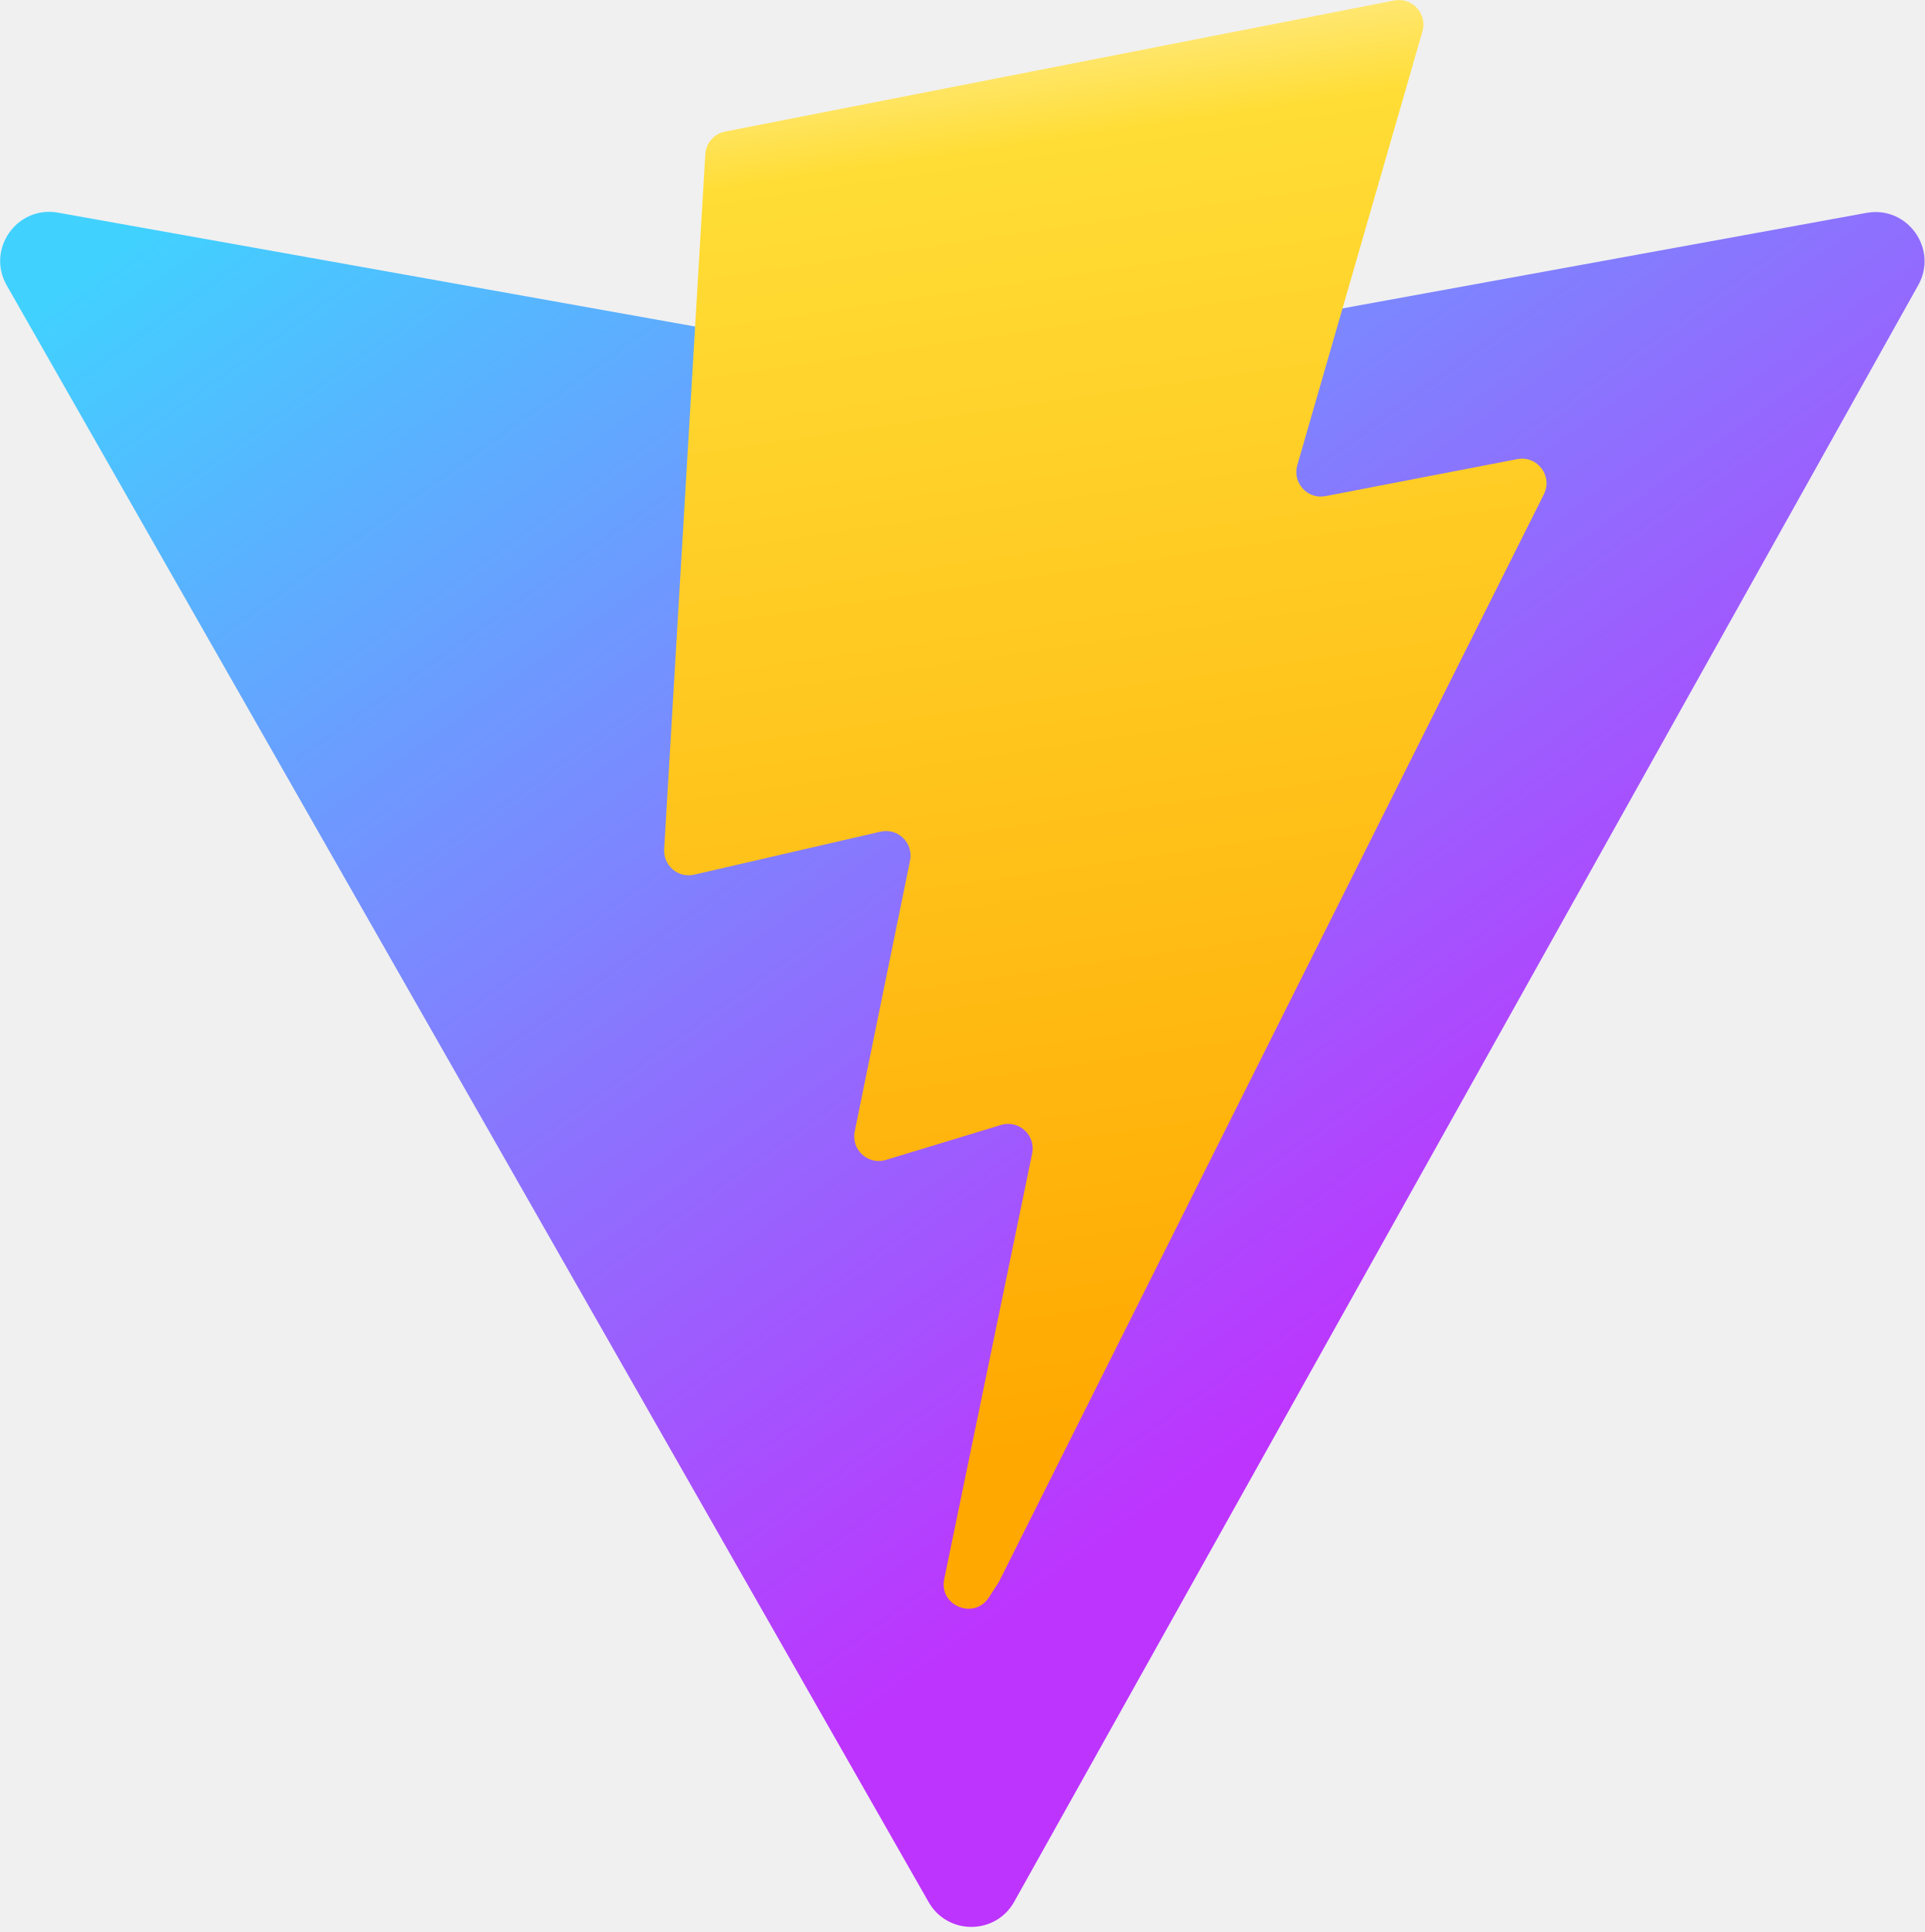
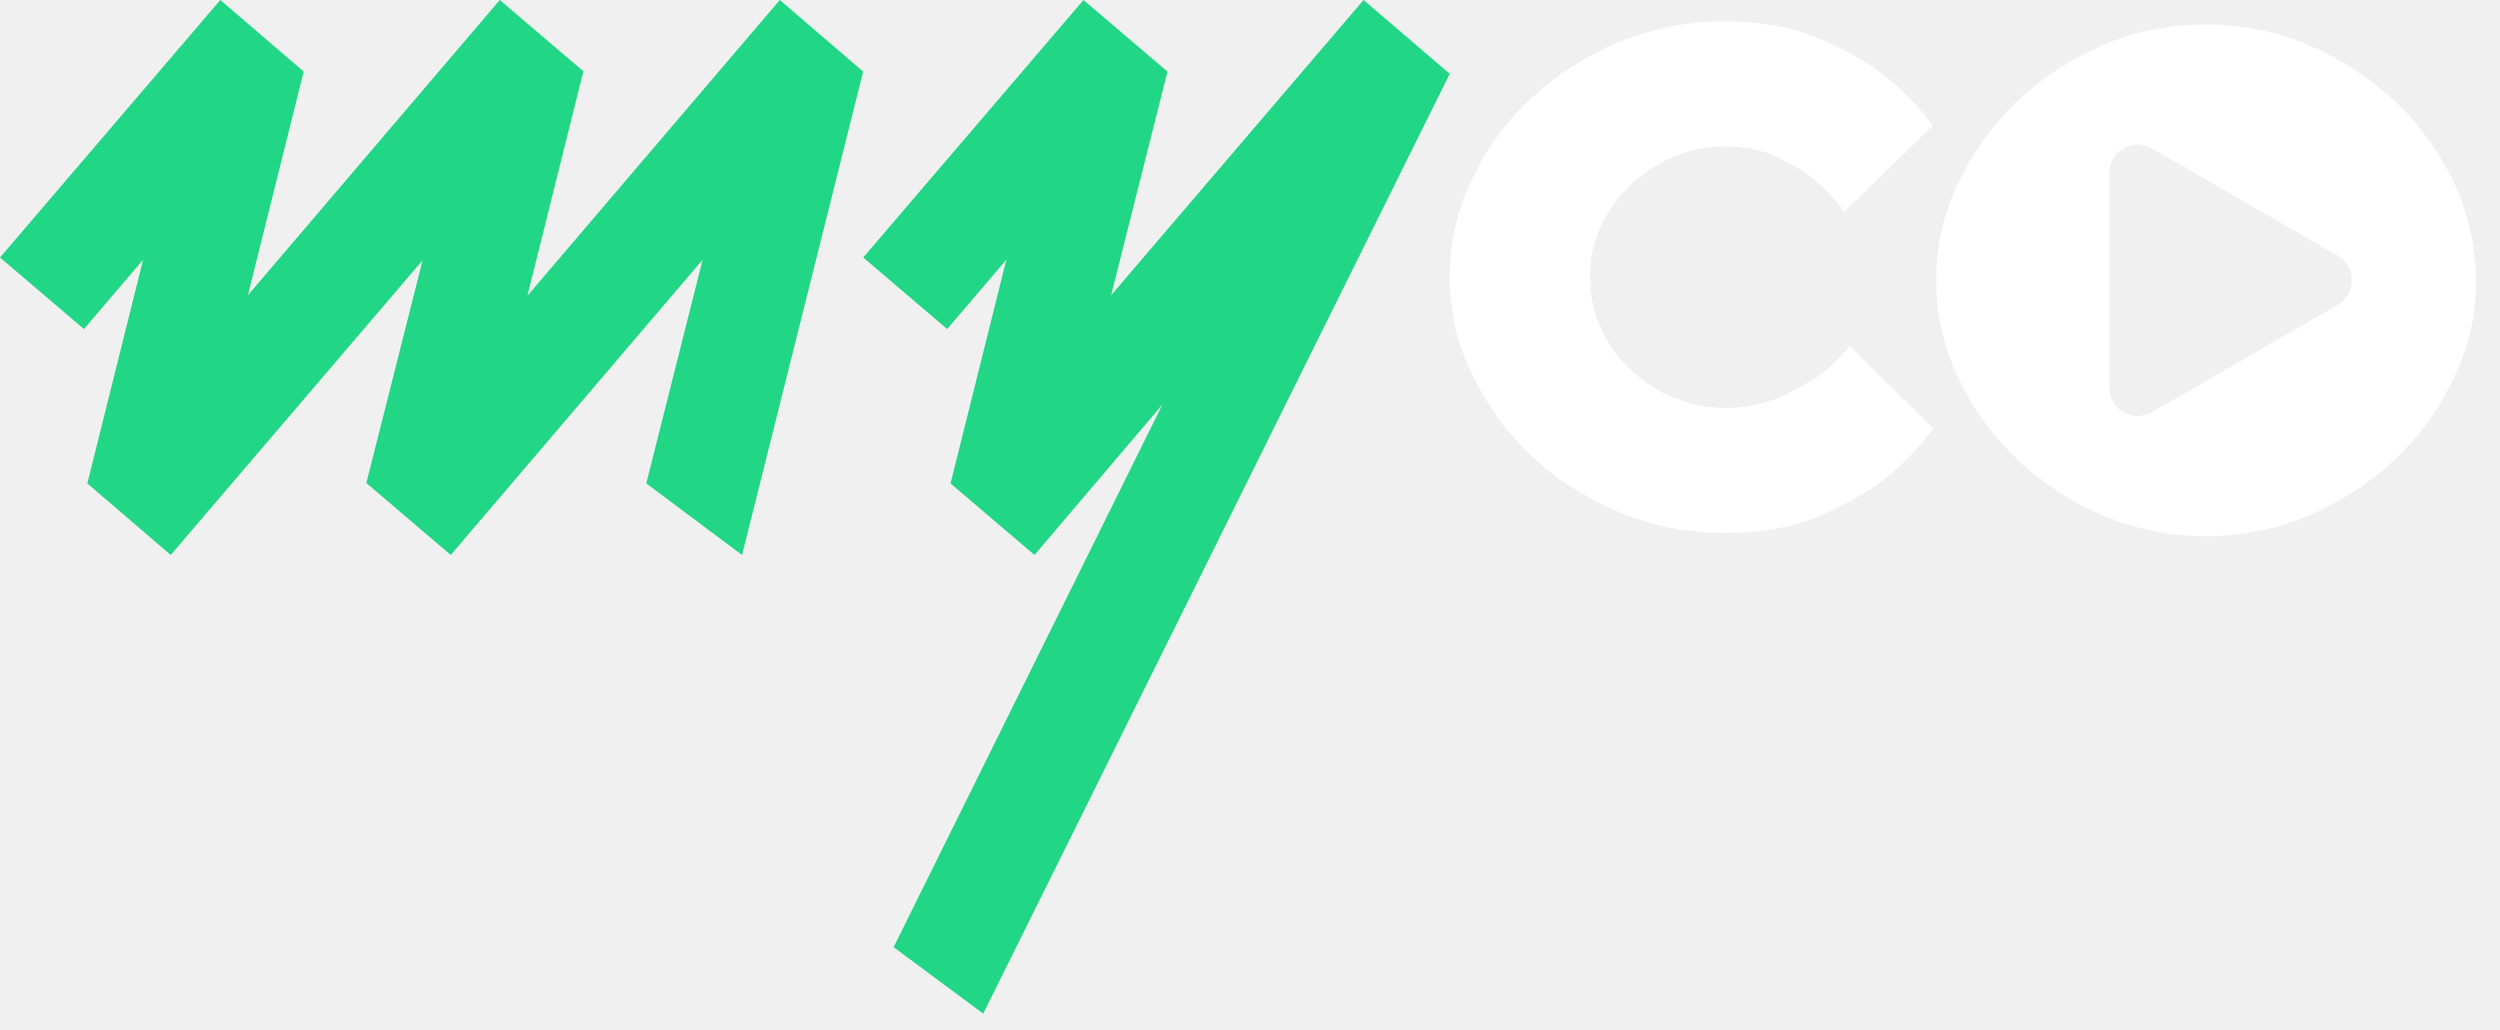
- <svg xmlns="http://www.w3.org/2000/svg" aria-hidden="true" role="img" class="iconify iconify--logos" width="31.88" height="32" preserveAspectRatio="xMidYMid meet" viewBox="0 0 256 257">
-   <defs>
-     <linearGradient id="IconifyId1813088fe1fbc01fb466" x1="-.828%" x2="57.636%" y1="7.652%" y2="78.411%">
-       <stop offset="0%" stop-color="#41D1FF" />
-       <stop offset="100%" stop-color="#BD34FE" />
-     </linearGradient>
-     <linearGradient id="IconifyId1813088fe1fbc01fb467" x1="43.376%" x2="50.316%" y1="2.242%" y2="89.03%">
-       <stop offset="0%" stop-color="#FFEA83" />
-       <stop offset="8.333%" stop-color="#FFDD35" />
-       <stop offset="100%" stop-color="#FFA800" />
-     </linearGradient>
-   </defs>
-   <path fill="url(#IconifyId1813088fe1fbc01fb466)" d="M255.153 37.938L134.897 252.976c-2.483 4.44-8.862 4.466-11.382.048L.875 37.958c-2.746-4.814 1.371-10.646 6.827-9.67l120.385 21.517a6.537 6.537 0 0 0 2.322-.004l117.867-21.483c5.438-.991 9.574 4.796 6.877 9.62Z" />
-   <path fill="url(#IconifyId1813088fe1fbc01fb467)" d="M185.432.063L96.44 17.501a3.268 3.268 0 0 0-2.634 3.014l-5.474 92.456a3.268 3.268 0 0 0 3.997 3.378l24.777-5.718c2.318-.535 4.413 1.507 3.936 3.838l-7.361 36.047c-.495 2.426 1.782 4.5 4.151 3.78l15.304-4.649c2.372-.72 4.652 1.36 4.15 3.788l-11.698 56.621c-.732 3.542 3.979 5.473 5.943 2.437l1.313-2.028l72.516-144.72c1.215-2.423-.88-5.186-3.54-4.672l-25.505 4.922c-2.396.462-4.435-1.77-3.759-4.114l16.646-57.705c.677-2.35-1.37-4.583-3.769-4.113Z" />
+ <svg xmlns="http://www.w3.org/2000/svg" width="102" height="42" viewBox="0 0 102 42" fill="none">
+   <path d="M35.218 2.92L31.816 0L21.517 12.069L23.793 2.943L23.816 2.92L20.391 0L10.115 12.046L12.391 2.92L8.989 0L0 10.506L3.425 13.425L5.839 10.598L3.563 19.724L6.966 22.644L17.241 10.621L14.943 19.724H14.966L18.391 22.644L28.667 10.598L26.368 19.724L30.276 22.644L35.218 2.92Z" fill="#21D685" />
+   <path d="M55.633 0L45.334 12.046L47.633 2.92L44.207 0L35.219 10.506L38.644 13.425L41.058 10.598L38.782 19.724L42.207 22.644L47.426 16.506L36.46 38.644L40.115 41.356L59.15 3.011L55.633 0Z" fill="#21D685" />
+   <path d="M59.15 11.31C59.15 9.931 59.449 8.597 60.047 7.333C60.645 6.068 61.449 4.965 62.461 4.022C63.472 3.08 64.668 2.298 66.047 1.724C67.426 1.149 68.874 0.873 70.392 0.873C71.84 0.873 73.081 1.103 74.139 1.54C75.196 1.976 76.07 2.459 76.783 3.011C77.61 3.632 78.3 4.344 78.852 5.126L75.242 8.643C74.897 8.16 74.484 7.701 74.024 7.333C73.633 7.011 73.127 6.689 72.507 6.413C71.886 6.114 71.173 5.976 70.392 5.976C69.656 5.976 68.966 6.114 68.3 6.39C67.633 6.666 67.058 7.057 66.53 7.54C66.024 8.022 65.61 8.597 65.311 9.241C65.013 9.885 64.874 10.574 64.874 11.31C64.874 12.046 65.013 12.735 65.311 13.379C65.61 14.023 66.001 14.597 66.53 15.08C67.035 15.563 67.633 15.954 68.3 16.229C68.966 16.505 69.656 16.643 70.392 16.643C71.173 16.643 71.886 16.505 72.507 16.252C73.127 15.999 73.656 15.701 74.116 15.402C74.622 15.034 75.081 14.597 75.472 14.114L78.874 17.494C78.3 18.275 77.61 18.988 76.806 19.609C76.093 20.137 75.219 20.643 74.162 21.08C73.104 21.517 71.863 21.747 70.415 21.747C68.897 21.747 67.449 21.471 66.07 20.896C64.691 20.321 63.495 19.563 62.484 18.597C61.472 17.655 60.668 16.528 60.07 15.287C59.449 14.023 59.15 12.712 59.15 11.31Z" fill="white" />
+   <path d="M95.368 12.448L87.805 16.816C87.023 17.276 86.058 16.701 86.058 15.805V7.069C86.058 6.172 87.023 5.598 87.805 6.057L95.368 10.425C96.149 10.862 96.149 11.989 95.368 12.448ZM100.126 7.46C99.529 6.195 98.724 5.092 97.736 4.149C96.724 3.207 95.552 2.425 94.218 1.851C92.885 1.276 91.46 1 90.011 1C88.517 1 87.092 1.276 85.782 1.851C84.448 2.425 83.299 3.184 82.287 4.149C81.276 5.115 80.494 6.218 79.897 7.46C79.299 8.724 79 10.034 79 11.437C79 12.816 79.299 14.149 79.897 15.414C80.494 16.678 81.299 17.782 82.287 18.724C83.299 19.69 84.448 20.448 85.782 21.023C87.115 21.598 88.517 21.874 90.011 21.874C91.483 21.874 92.885 21.598 94.218 21.023C95.552 20.448 96.724 19.69 97.736 18.724C98.747 17.782 99.529 16.655 100.126 15.414C100.724 14.149 101.023 12.839 101.023 11.437C101 10.034 100.701 8.701 100.126 7.46Z" fill="white" />
</svg>
